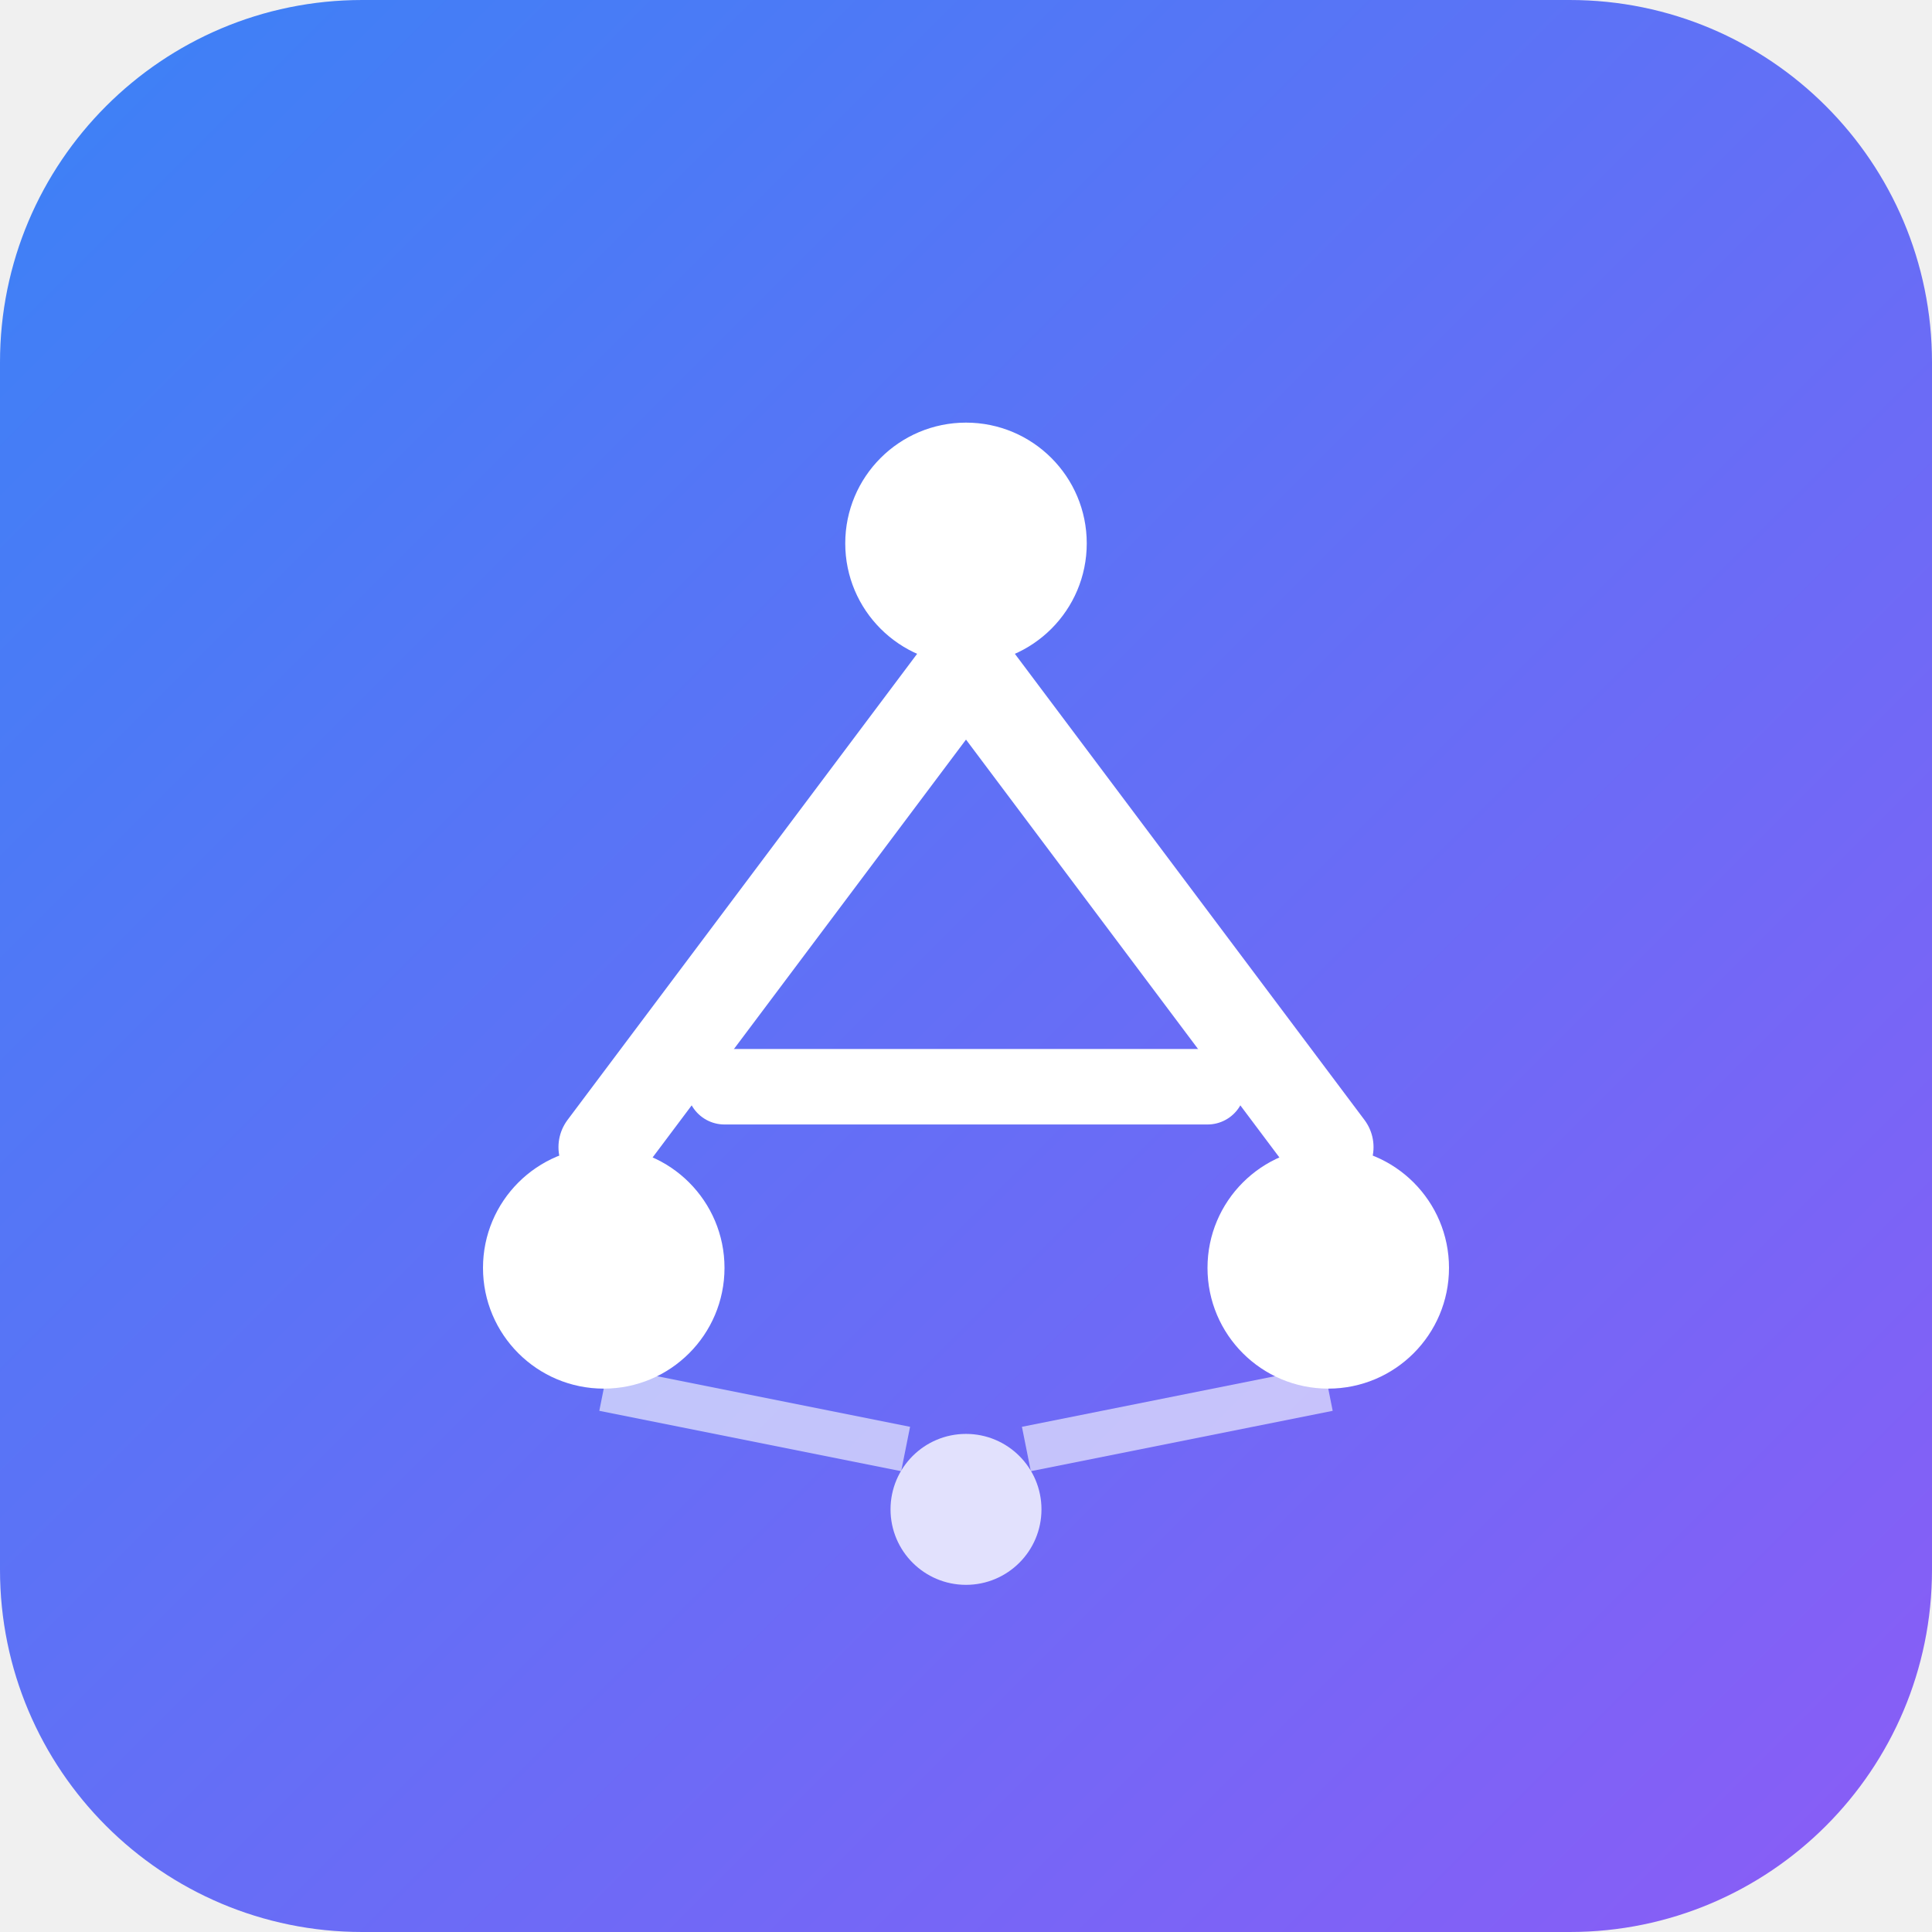
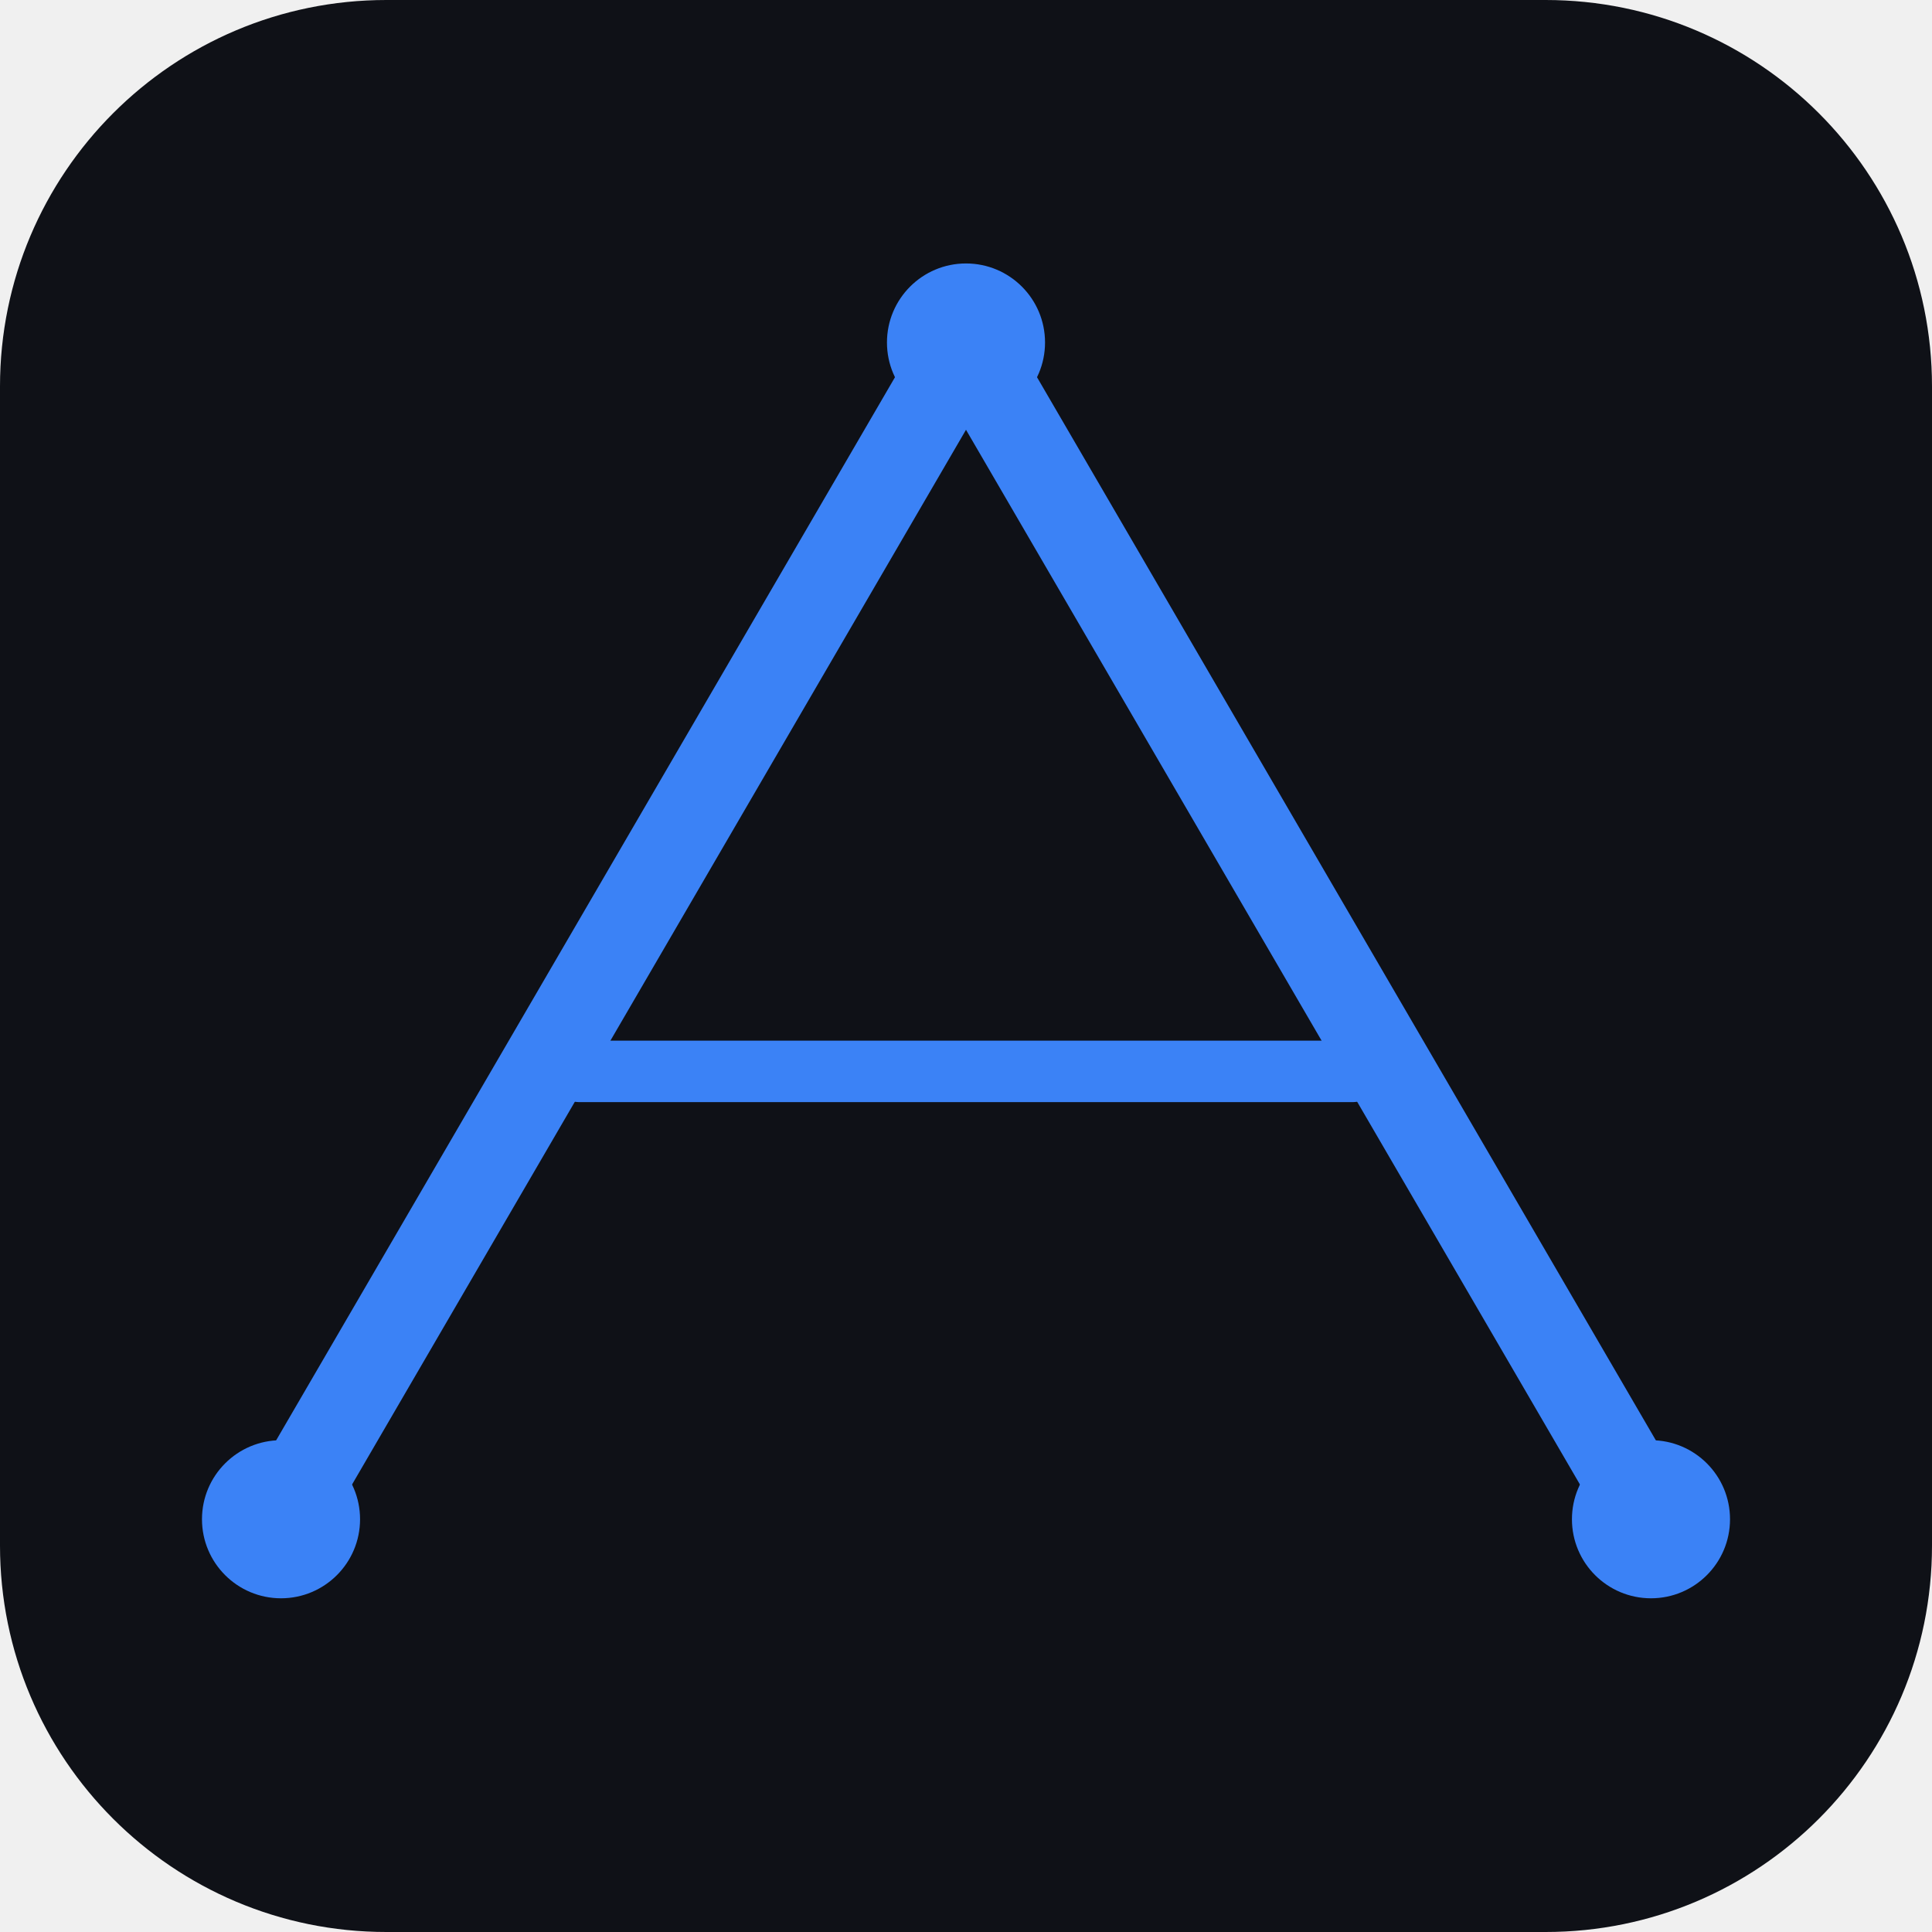
- <svg xmlns="http://www.w3.org/2000/svg" width="64" height="64" viewBox="0 0 64 64" fill="none">
-   <defs>
-     <linearGradient id="iconGrad" x1="0%" y1="0%" x2="100%" y2="100%">
-       <stop offset="0%" style="stop-color:#3B82F6;stop-opacity:1" />
-       <stop offset="100%" style="stop-color:#8B5CF6;stop-opacity:1" />
-     </linearGradient>
-   </defs>
-   <rect width="64" height="64" rx="12" fill="url(#iconGrad)" />
-   <circle cx="32" cy="18" r="4" fill="white" />
-   <circle cx="20" cy="42" r="4" fill="white" />
-   <circle cx="44" cy="42" r="4" fill="white" />
-   <line x1="32" y1="22" x2="20" y2="38" stroke="white" stroke-width="3" stroke-linecap="round" />
-   <line x1="32" y1="22" x2="44" y2="38" stroke="white" stroke-width="3" stroke-linecap="round" />
-   <line x1="24" y1="36" x2="40" y2="36" stroke="white" stroke-width="2.5" stroke-linecap="round" />
-   <circle cx="32" cy="50" r="2.5" fill="white" opacity="0.8" />
-   <line x1="20" y1="46" x2="30" y2="48" stroke="white" stroke-width="1.5" opacity="0.6" />
-   <line x1="44" y1="46" x2="34" y2="48" stroke="white" stroke-width="1.5" opacity="0.6" />
+ <svg xmlns="http://www.w3.org/2000/svg" width="64" height="64" viewBox="0 0 220 220" fill="none">
+   <rect width="220" height="220" rx="44" fill="#0f1117" />
+   <path d="M 110 39 L 32 173" stroke="#3B82F6" stroke-width="10" stroke-linecap="round" />
+   <path d="M 110 39 L 188 173" stroke="#3B82F6" stroke-width="10" stroke-linecap="round" />
+   <path d="M 66 122 L 154 122" stroke="#3B82F6" stroke-width="7" stroke-linecap="round" />
+   <circle cx="110" cy="39" r="9" fill="#3B82F6" />
+   <circle cx="32" cy="173" r="9" fill="#3B82F6" />
+   <circle cx="188" cy="173" r="9" fill="#3B82F6" />
</svg>
